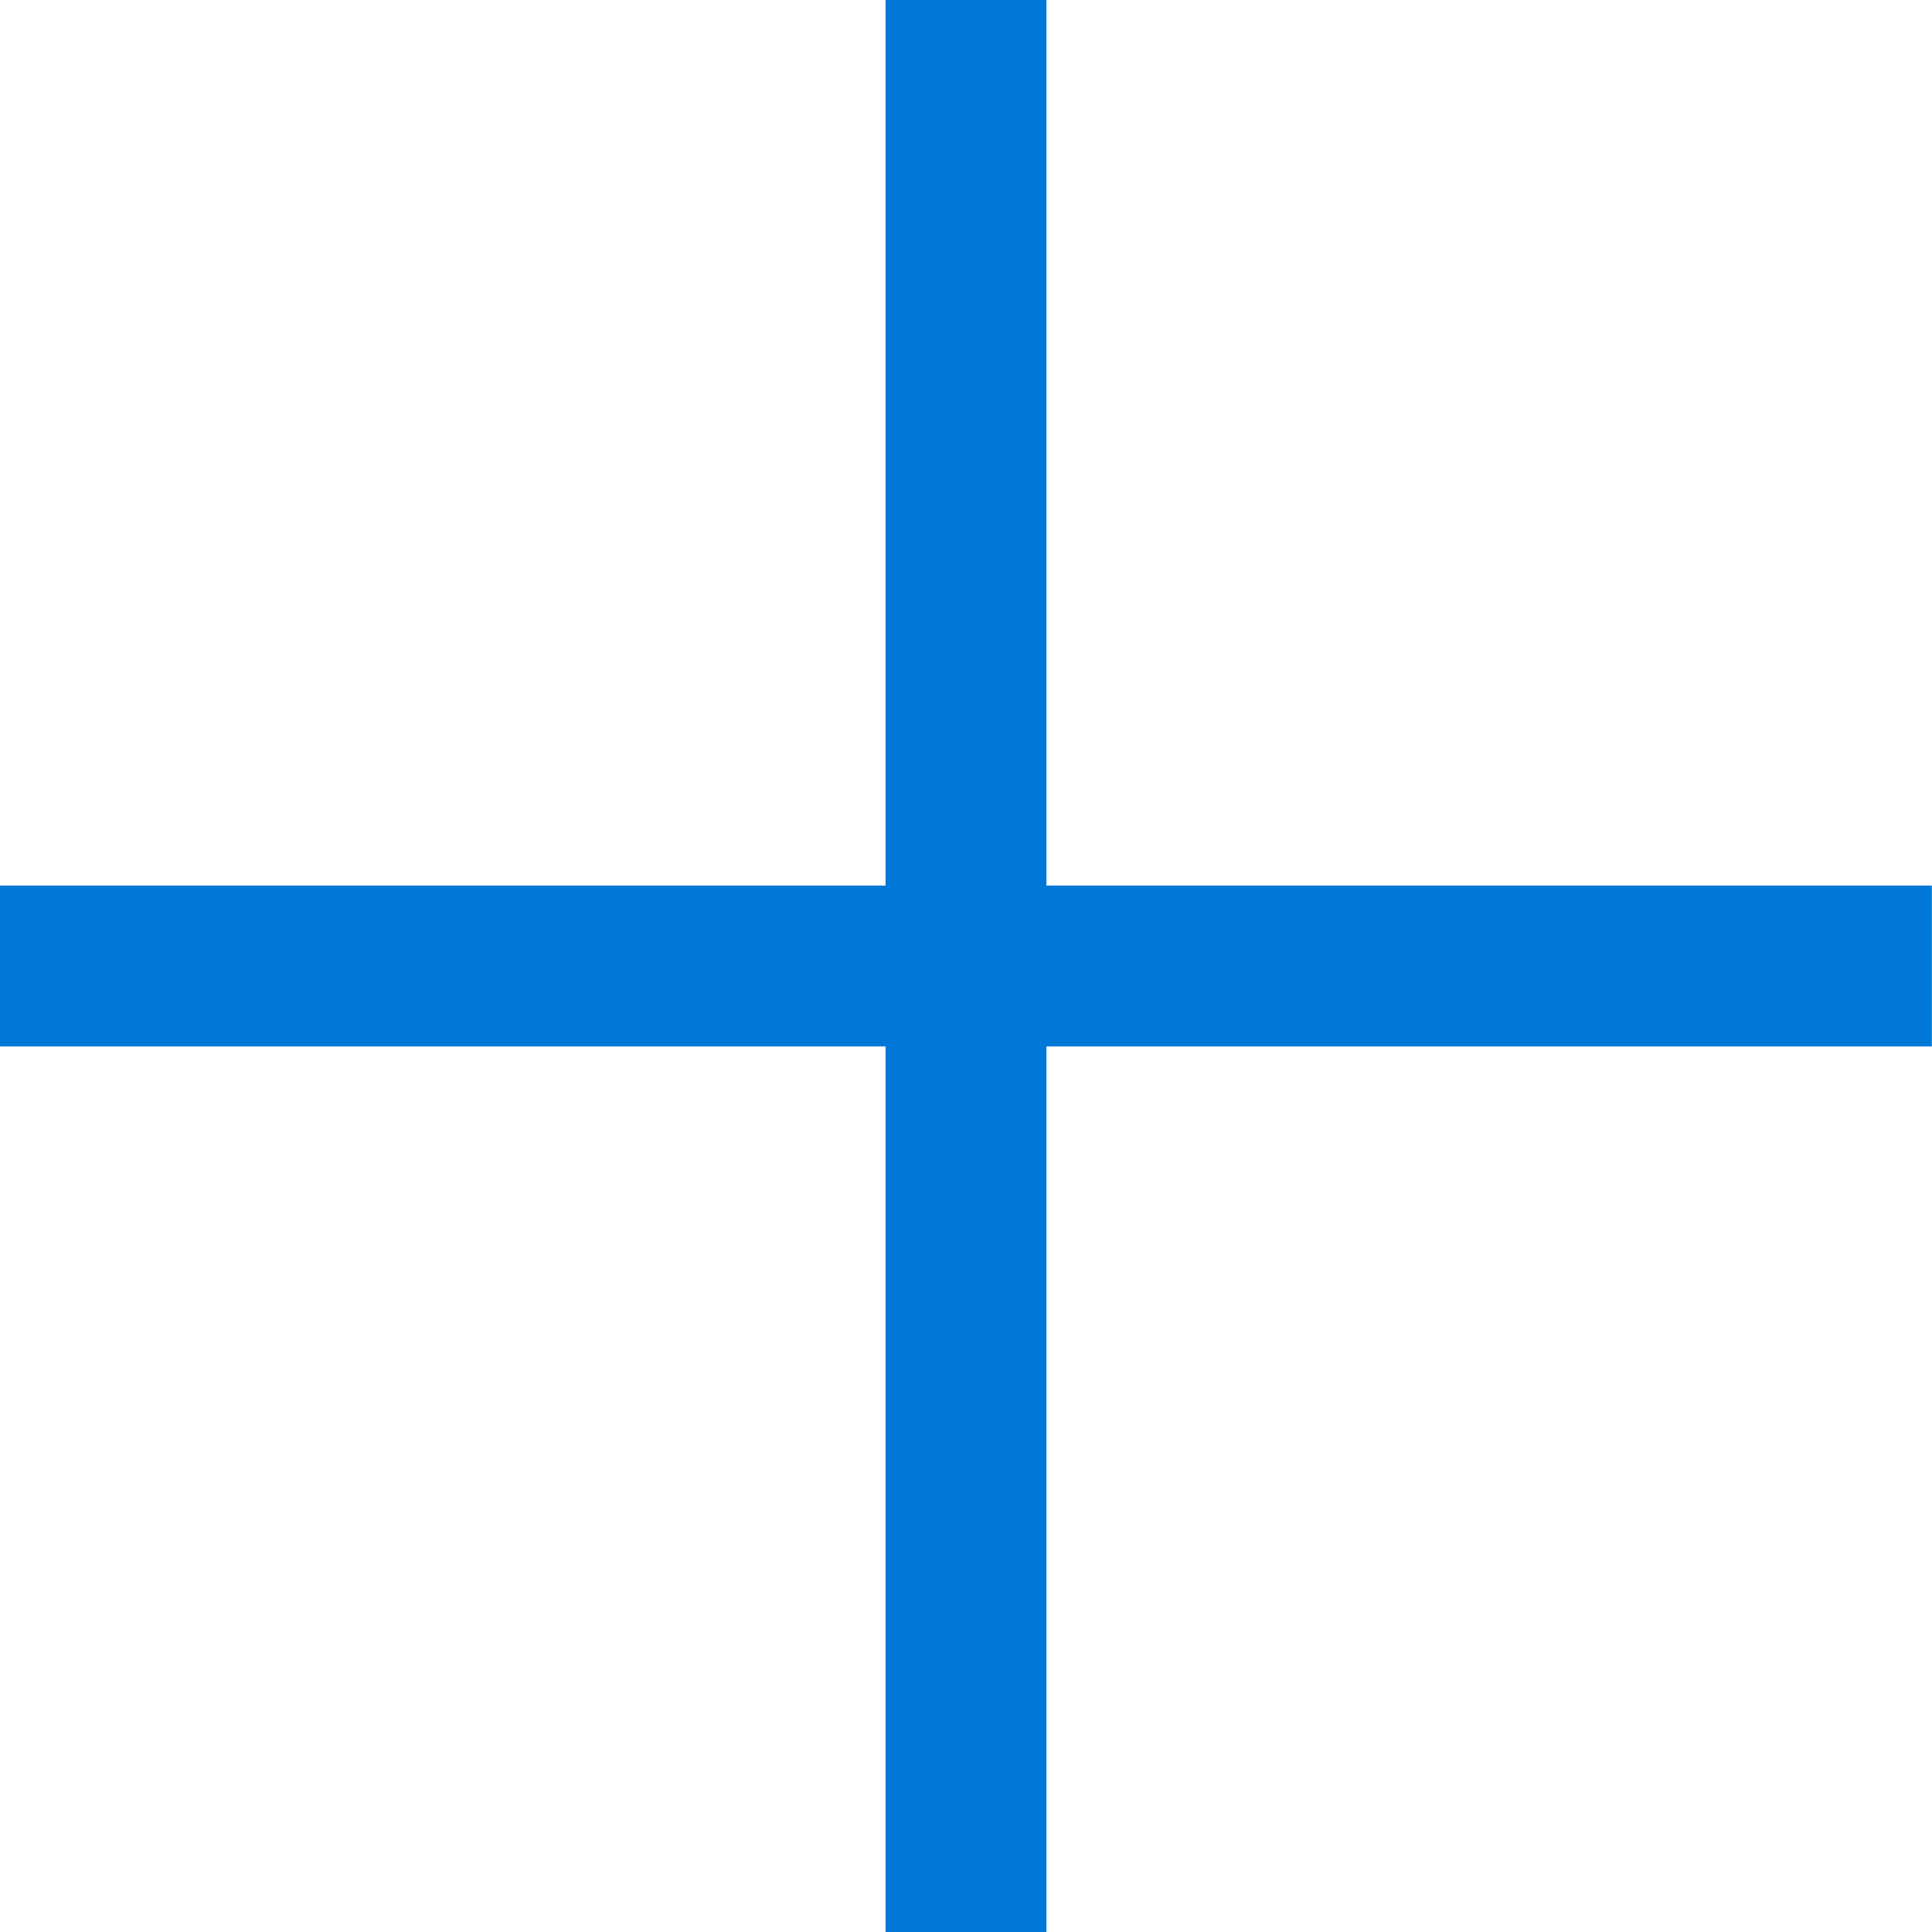
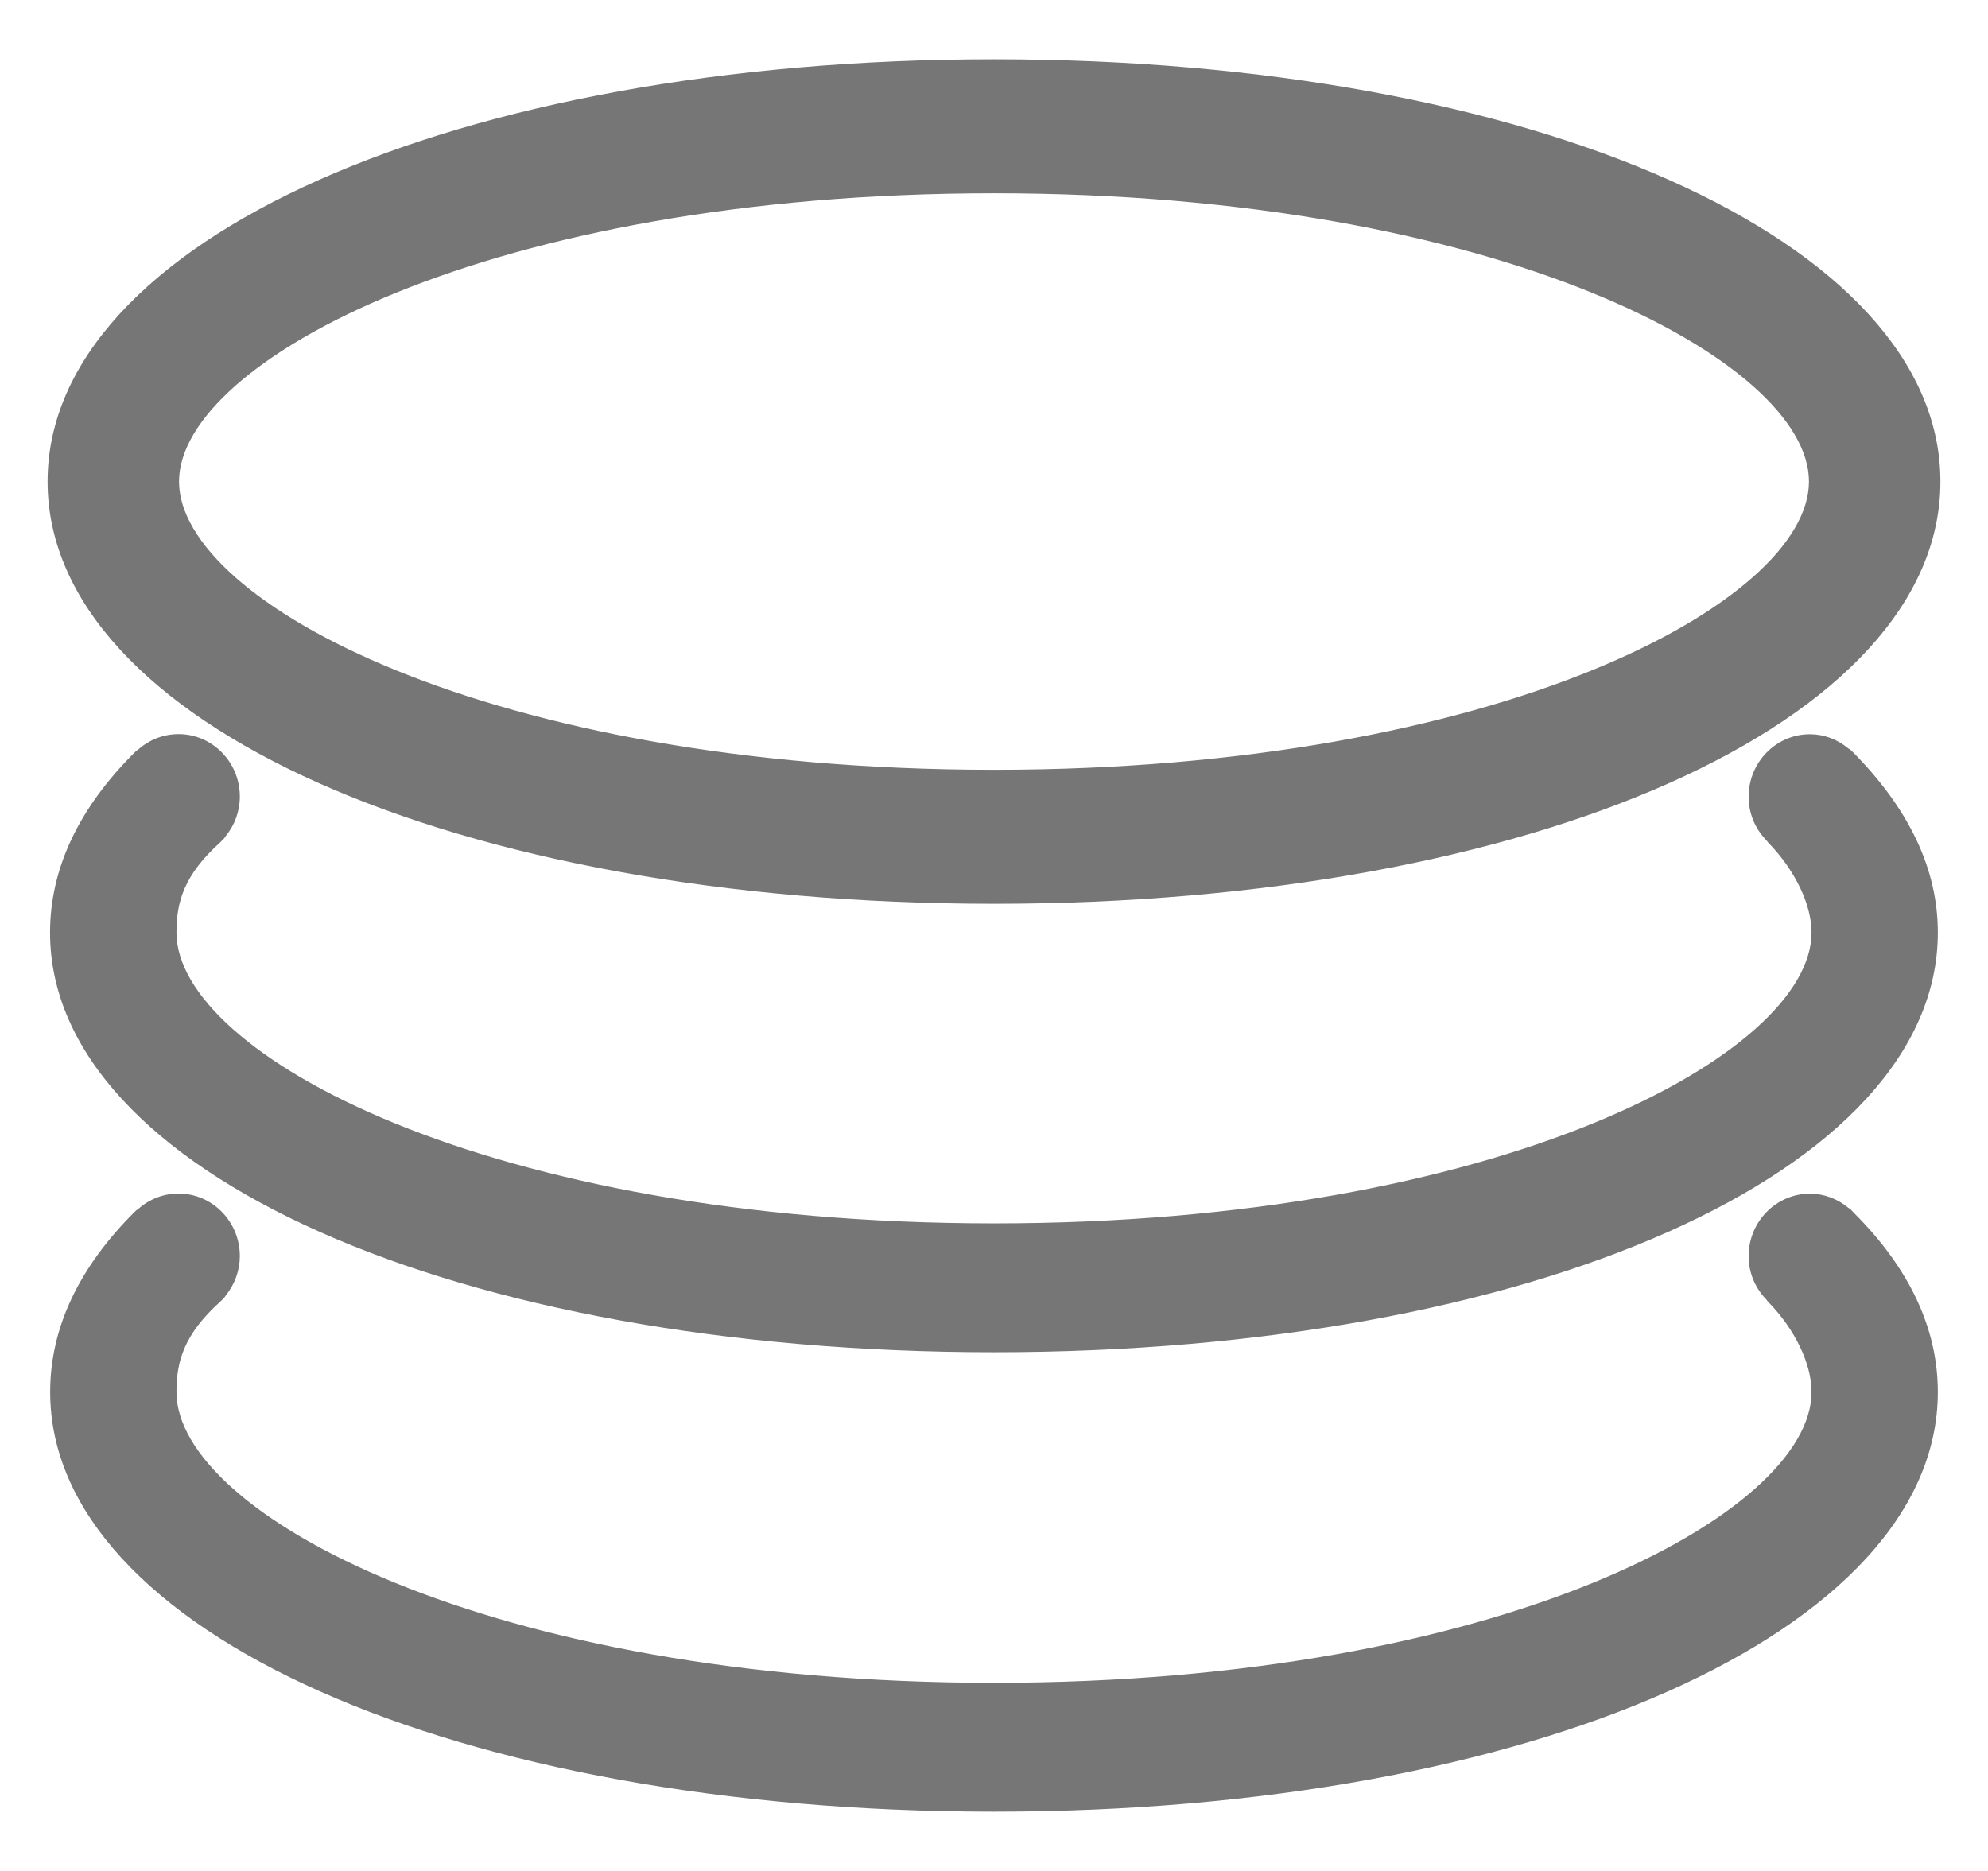
- <svg xmlns="http://www.w3.org/2000/svg" version="1.1" width="14px" height="14px">
-   <g transform="matrix(1 0 0 1 -29 -26 )">
-     <path d="M 7.583 6.417  L 7.583 0  L 6.417 0  L 6.417 6.417  L 0 6.417  L 0 7.583  L 6.417 7.583  L 6.417 14  L 7.583 14  L 7.583 7.583  L 13.999 7.583  L 13.999 6.417  L 7.583 6.417  Z " fill-rule="nonzero" fill="#0078d7" stroke="none" transform="matrix(1 0 0 1 29 26 )" />
+ <svg xmlns="http://www.w3.org/2000/svg" version="1.1" width="17px" height="16px">
+   <g transform="matrix(1 0 0 1 -18 -391 )">
+     <path d="M 0.407 4.118  C 0.407 6.177  3.886 7.729  8.5 7.729  C 13.114 7.729  16.593 6.177  16.593 4.118  C 16.593 2.059  13.114 0.507  8.5 0.507  C 3.886 0.507  0.407 2.059  0.407 4.118  Z M 8.5 6.583  C 4.183 6.583  1.531 5.147  1.531 4.118  C 1.531 3.089  4.183 1.653  8.5 1.653  C 12.817 1.653  15.469 3.089  15.469 4.118  C 15.469 5.147  12.817 6.583  8.5 6.583  Z M 15.857 10.376  C 15.854 10.373  15.83 10.348  15.827 10.344  C 15.821 10.339  15.814 10.334  15.807 10.33  C 15.713 10.251  15.596 10.208  15.477 10.208  C 15.188 10.208  14.953 10.448  14.953 10.742  C 14.953 10.882  15.007 11.013  15.105 11.114  C 15.109 11.121  15.114 11.127  15.12 11.133  C 15.348 11.366  15.491 11.662  15.491 11.904  C 15.491 12.942  12.831 14.391  8.5 14.391  C 4.169 14.391  1.509 12.942  1.509 11.904  C 1.509 11.643  1.573 11.411  1.884 11.131  C 1.886 11.13  1.907 11.109  1.909 11.107  C 1.917 11.099  1.924 11.09  1.93 11.08  C 2.008 10.983  2.051 10.864  2.051 10.742  C 2.051 10.447  1.816 10.207  1.527 10.207  C 1.399 10.207  1.277 10.254  1.181 10.34  C 1.172 10.345  1.163 10.352  1.155 10.36  C 0.673 10.839  0.429 11.358  0.429 11.904  C 0.429 13.95  3.899 15.493  8.5 15.493  C 13.101 15.493  16.571 13.95  16.571 11.904  C 16.571 11.364  16.329 10.848  15.857 10.376  Z M 15.836 6.423  C 15.827 6.413  15.817 6.406  15.806 6.401  C 15.712 6.322  15.596 6.279  15.477 6.279  C 15.188 6.279  14.953 6.519  14.953 6.813  C 14.953 6.953  15.006 7.084  15.105 7.186  C 15.109 7.192  15.114 7.198  15.119 7.204  C 15.348 7.438  15.491 7.734  15.491 7.975  C 15.491 9.013  12.831 10.462  8.5 10.462  C 4.169 10.462  1.509 9.013  1.509 7.975  C 1.509 7.714  1.573 7.482  1.884 7.203  C 1.886 7.2  1.907 7.18  1.909 7.178  C 1.917 7.17  1.923 7.162  1.928 7.153  C 2.008 7.056  2.051 6.936  2.051 6.812  C 2.051 6.518  1.816 6.278  1.527 6.278  C 1.399 6.278  1.277 6.325  1.181 6.411  C 1.172 6.416  1.163 6.423  1.155 6.431  C 0.673 6.91  0.428 7.429  0.428 7.975  C 0.428 10.021  3.899 11.564  8.5 11.564  C 13.101 11.564  16.571 10.021  16.571 7.975  C 16.571 7.436  16.329 6.919  15.836 6.423  Z " fill-rule="nonzero" fill="#000000" stroke="none" fill-opacity="0.537" transform="matrix(1 0 0 1 18 391 )" />
  </g>
</svg>
